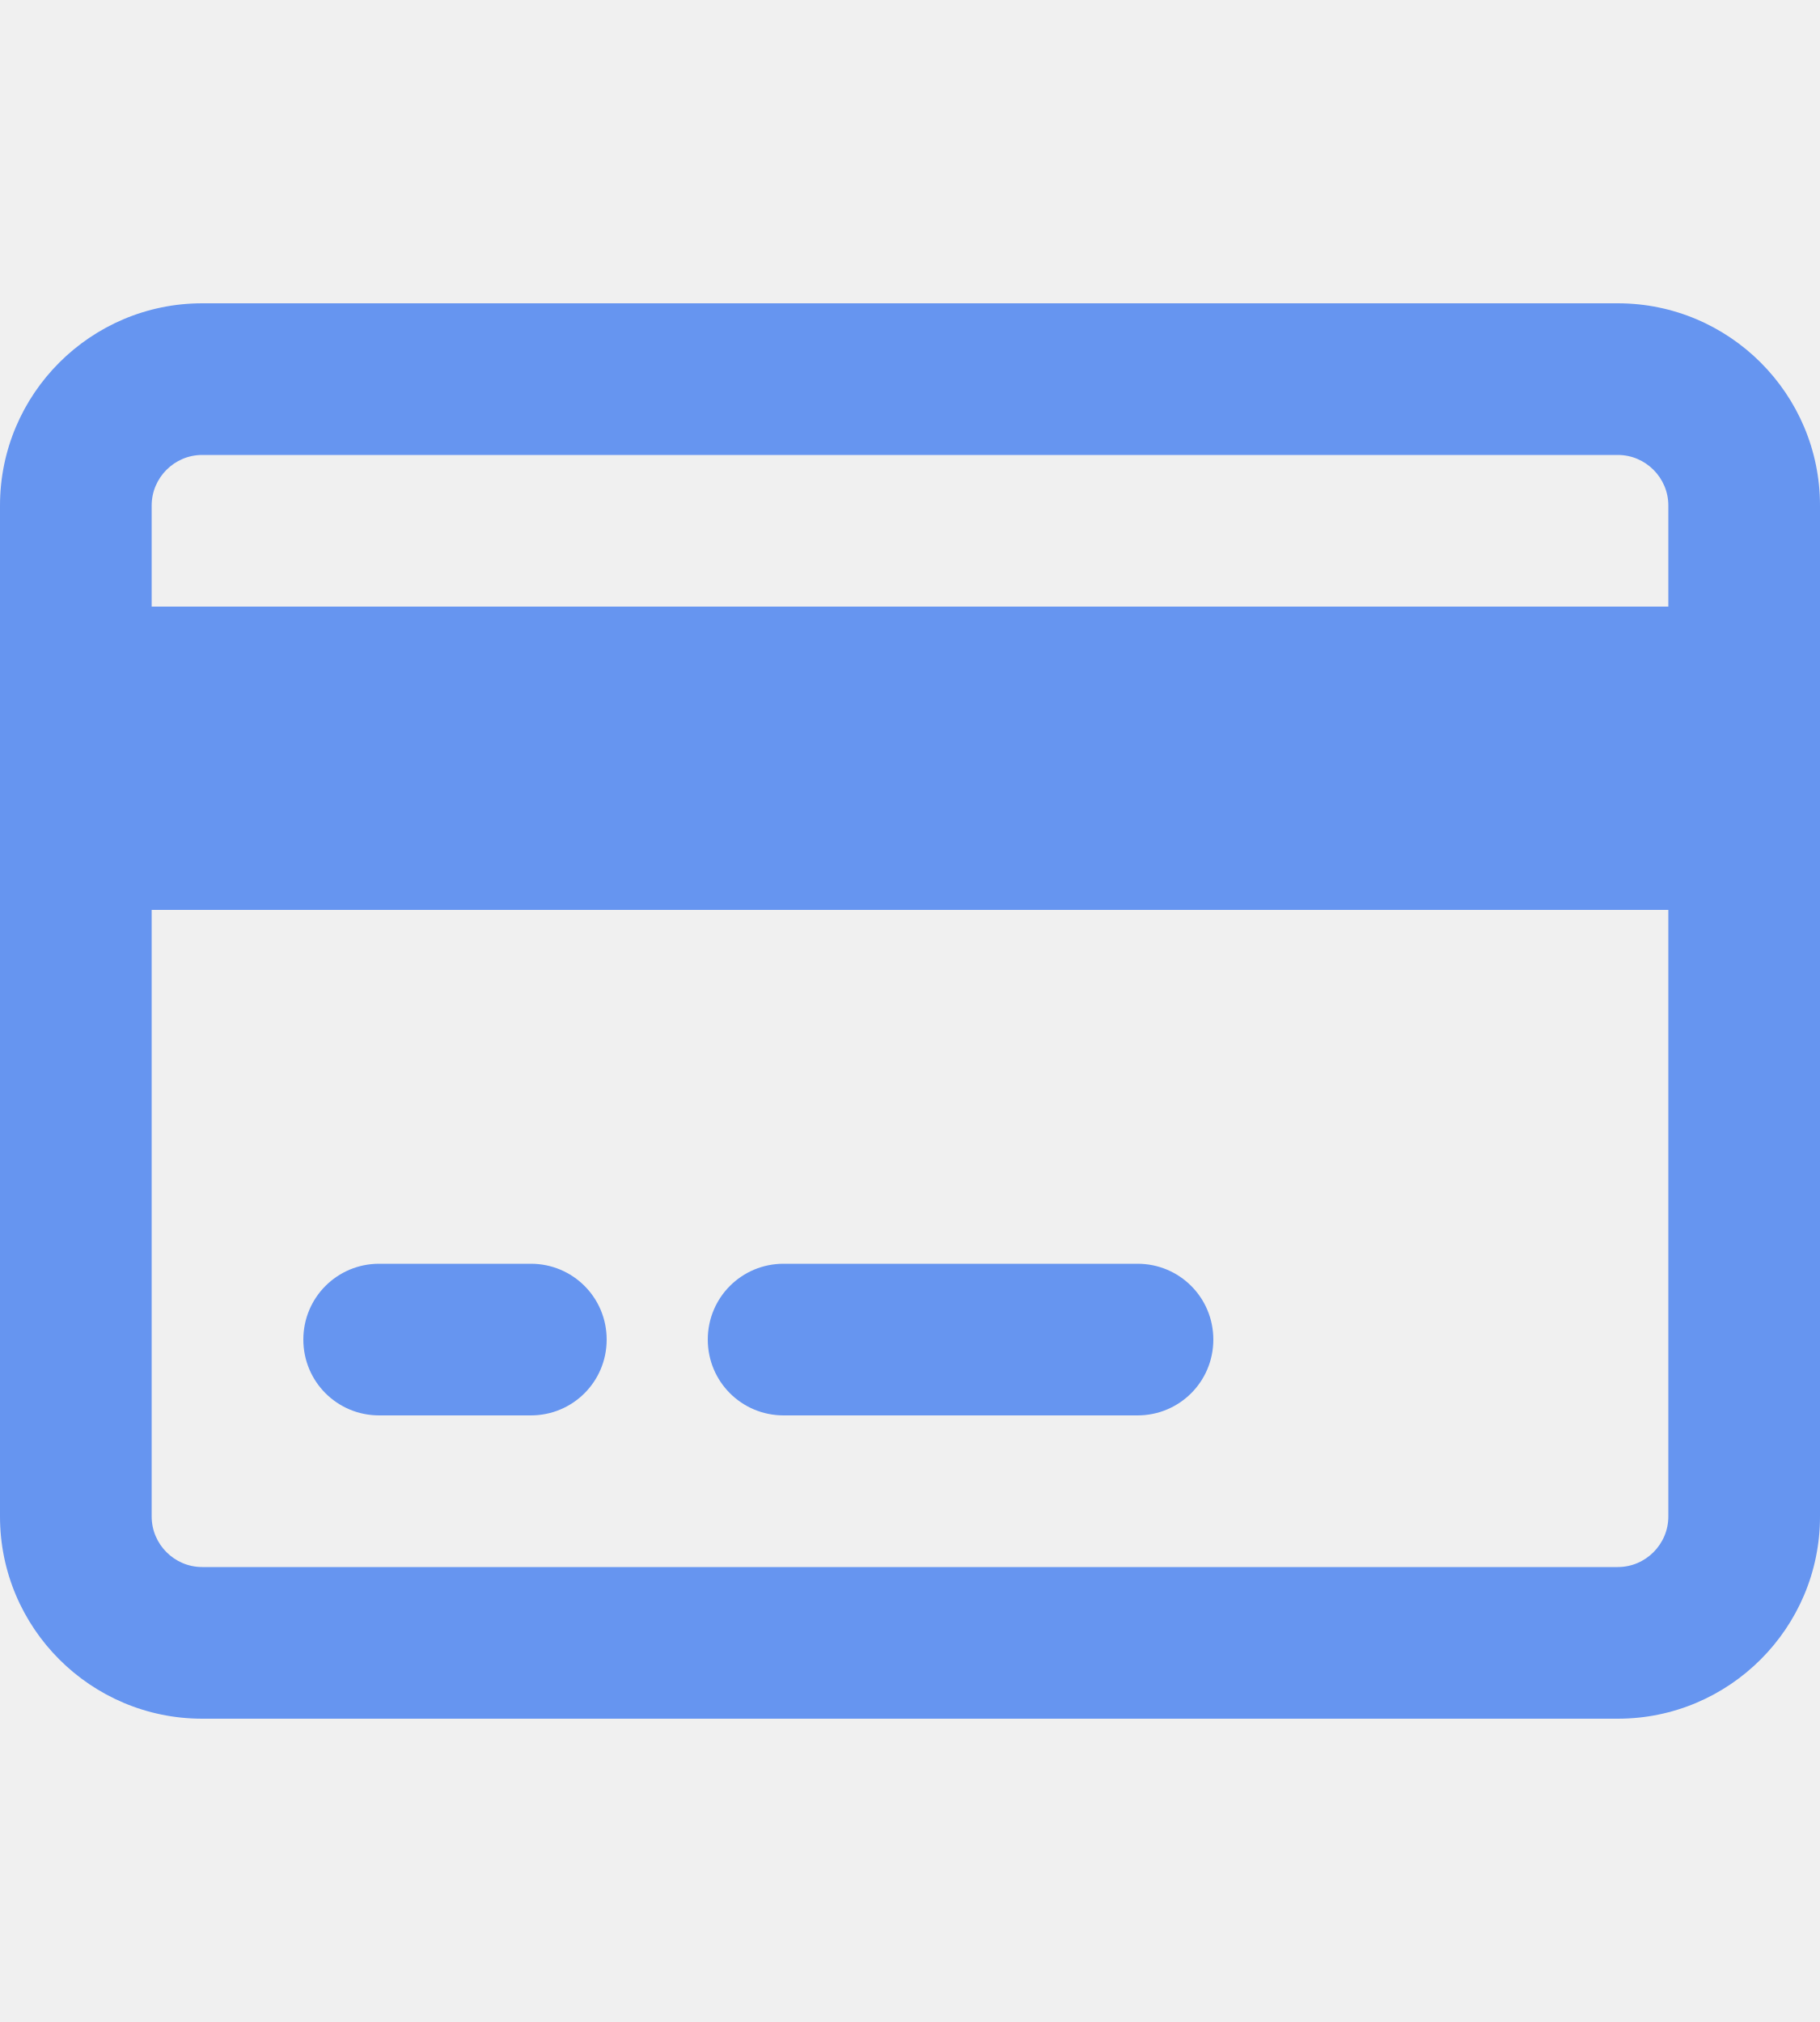
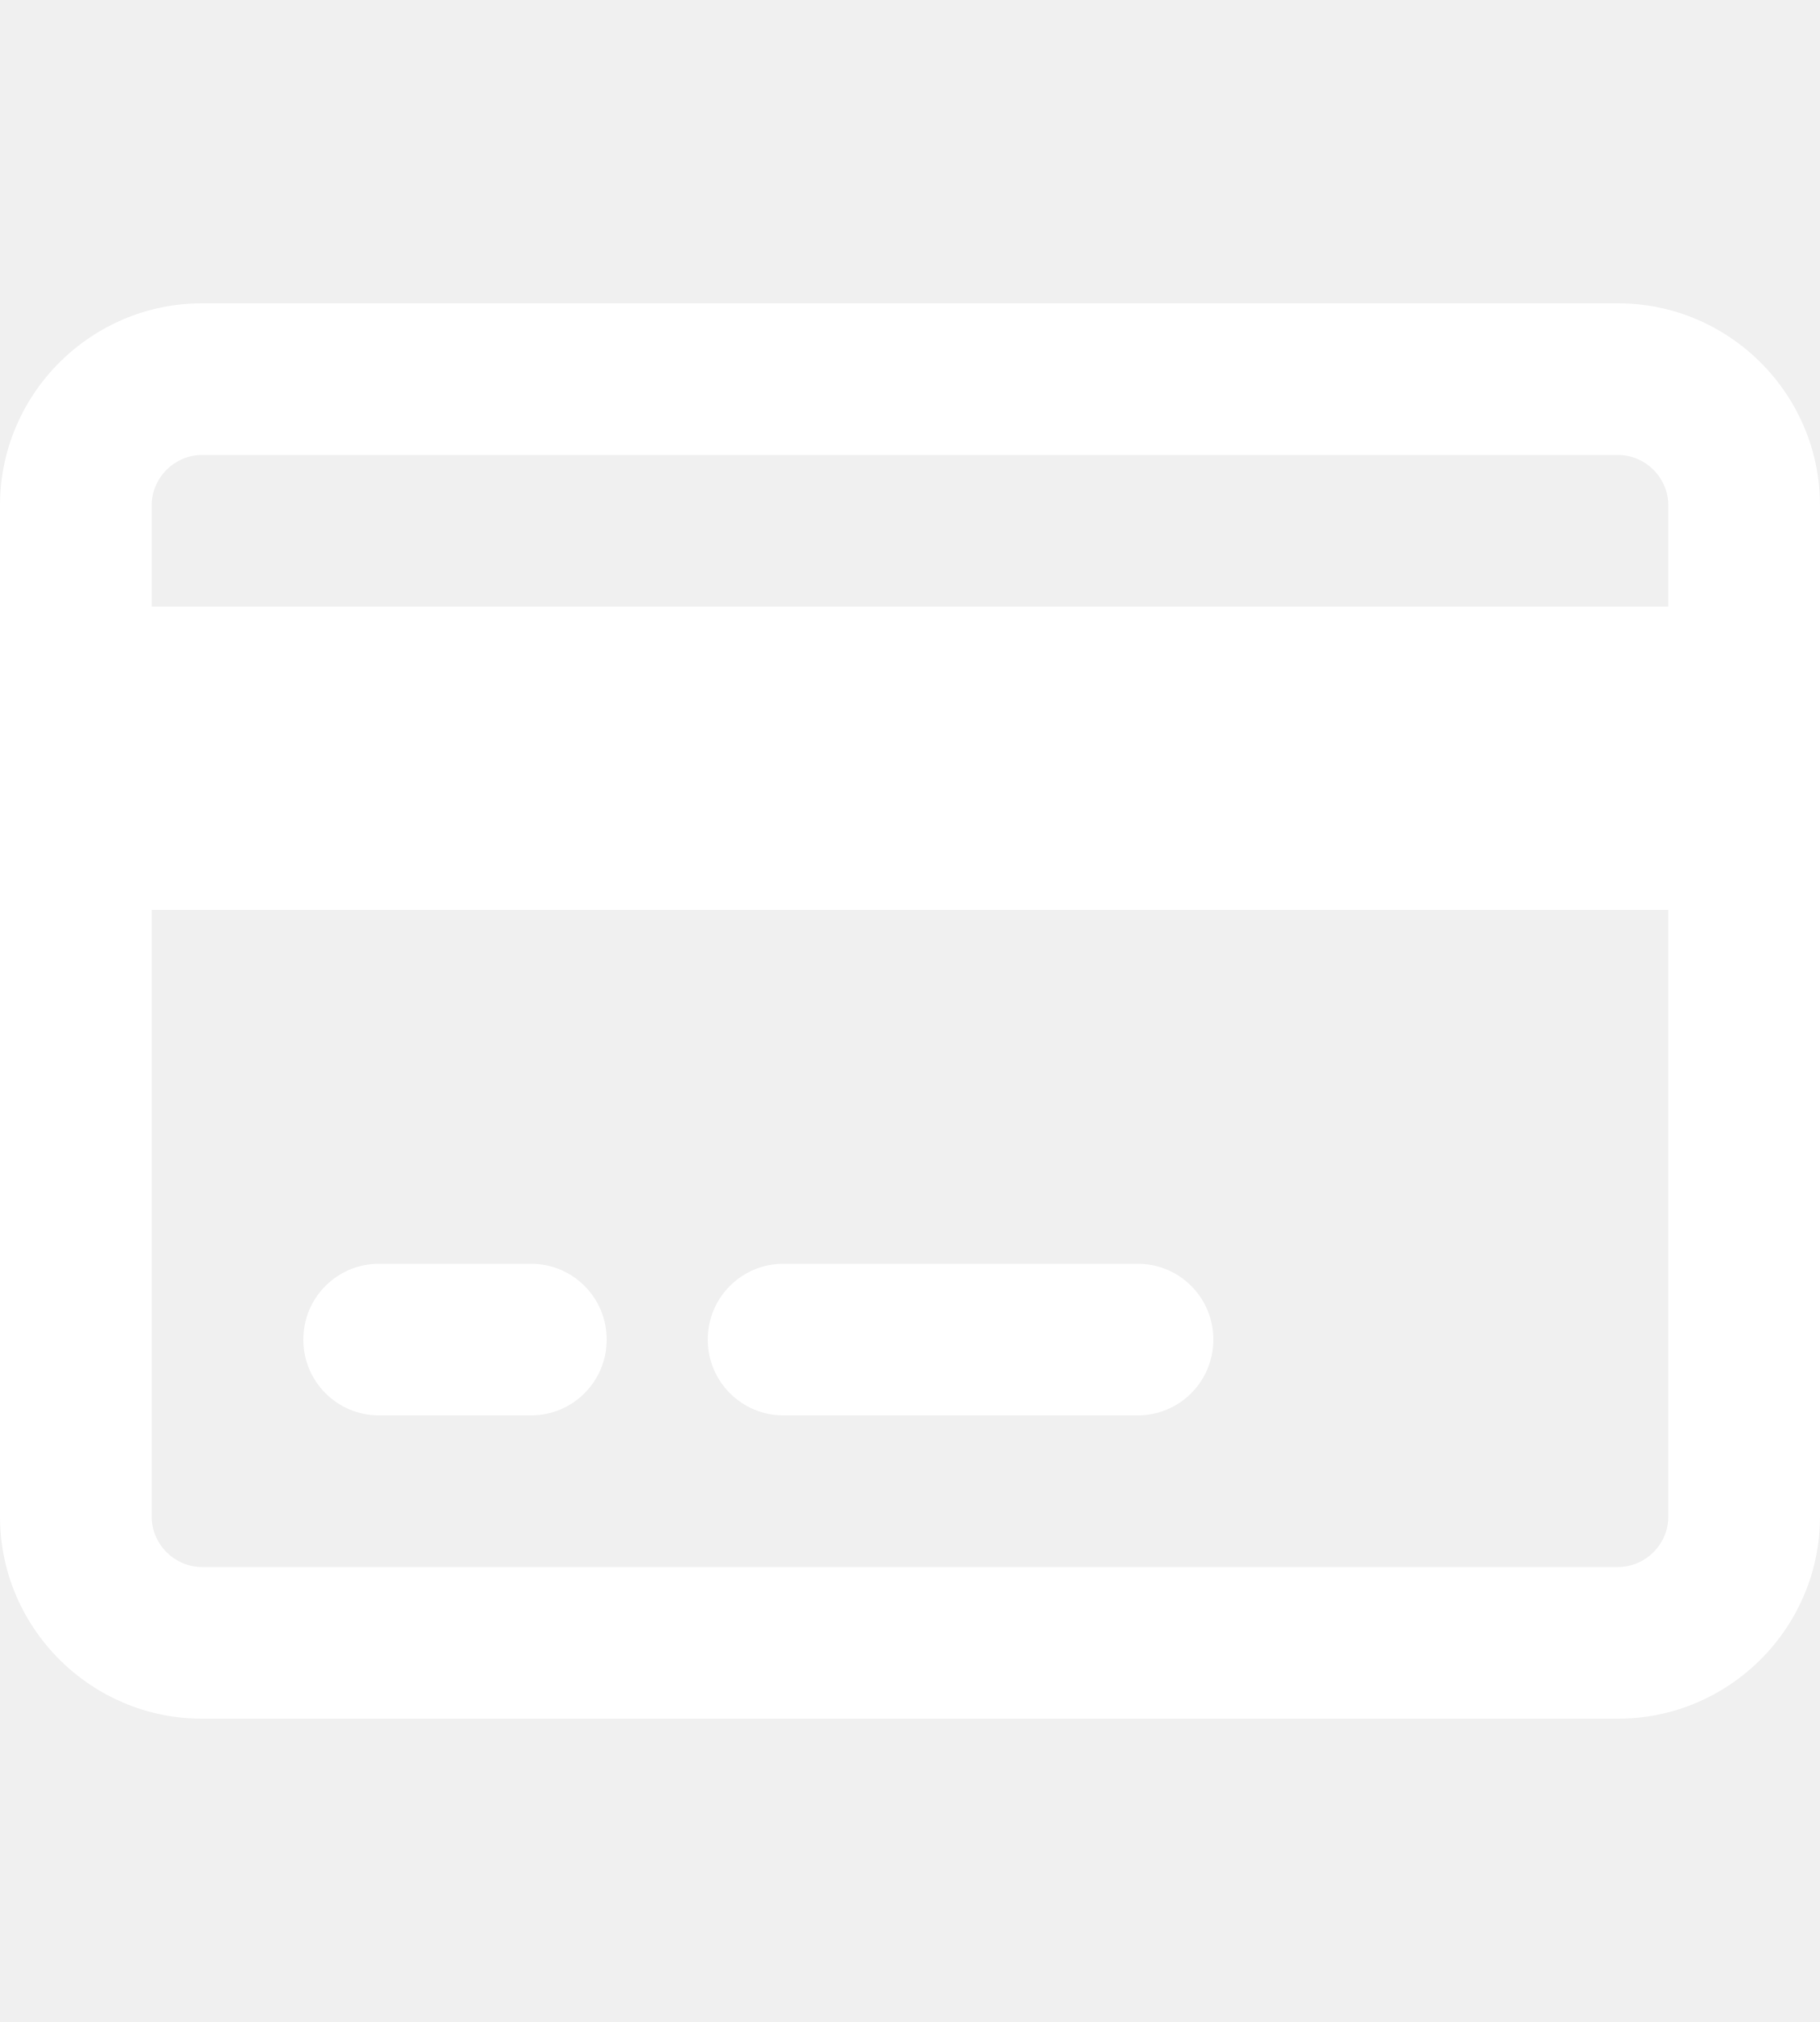
- <svg xmlns="http://www.w3.org/2000/svg" fill="#6695F0" width="18" height="20" viewBox="0 0 576 512">
+ <svg xmlns="http://www.w3.org/2000/svg" fill="#fff" width="18" height="20" viewBox="0 0 576 512">
  <path d="M512 80c8.8 0 16 7.2 16 16l0 32L48 128l0-32c0-8.8 7.2-16 16-16l448 0zm16 144l0 192c0 8.8-7.2 16-16 16L64 432c-8.8 0-16-7.2-16-16l0-192 480 0zM64 32C28.7 32 0 60.7 0 96L0 416c0 35.3 28.7 64 64 64l448 0c35.3 0 64-28.7 64-64l0-320c0-35.3-28.7-64-64-64L64 32zm56 304c-13.3 0-24 10.7-24 24s10.7 24 24 24l48 0c13.3 0 24-10.7 24-24s-10.7-24-24-24l-48 0zm128 0c-13.3 0-24 10.7-24 24s10.7 24 24 24l112 0c13.3 0 24-10.7 24-24s-10.7-24-24-24l-112 0z" />
</svg>
